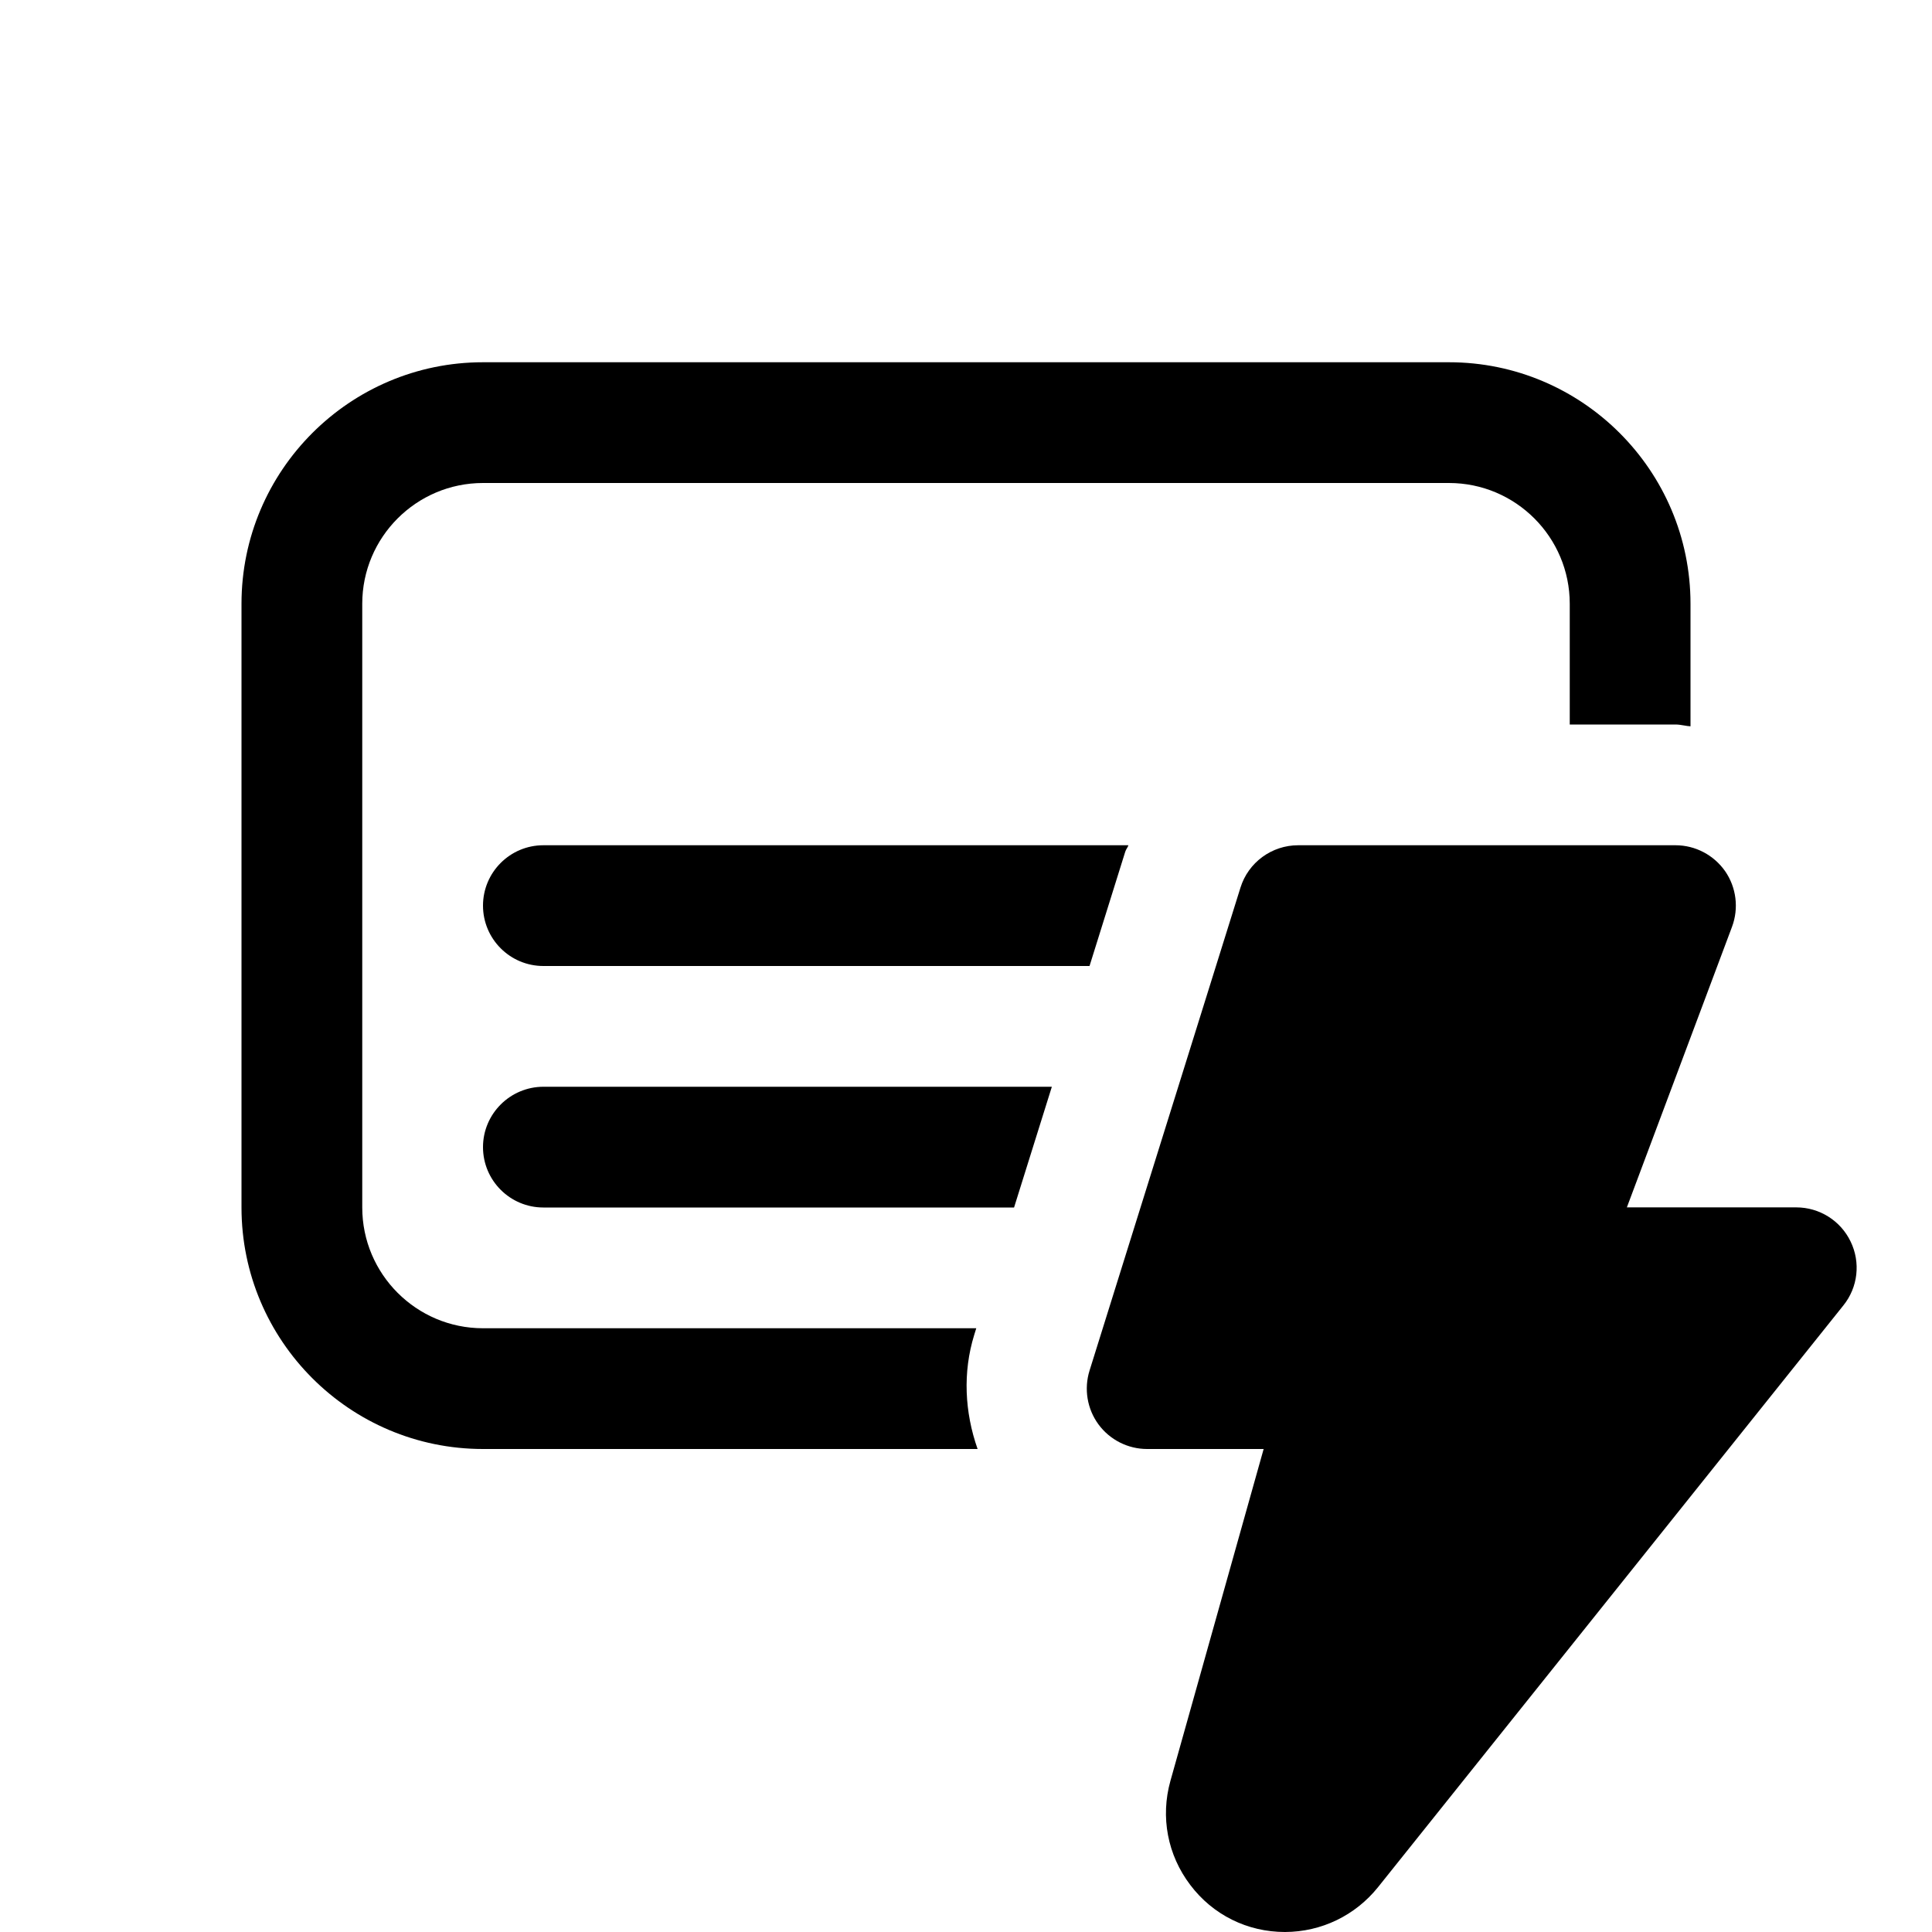
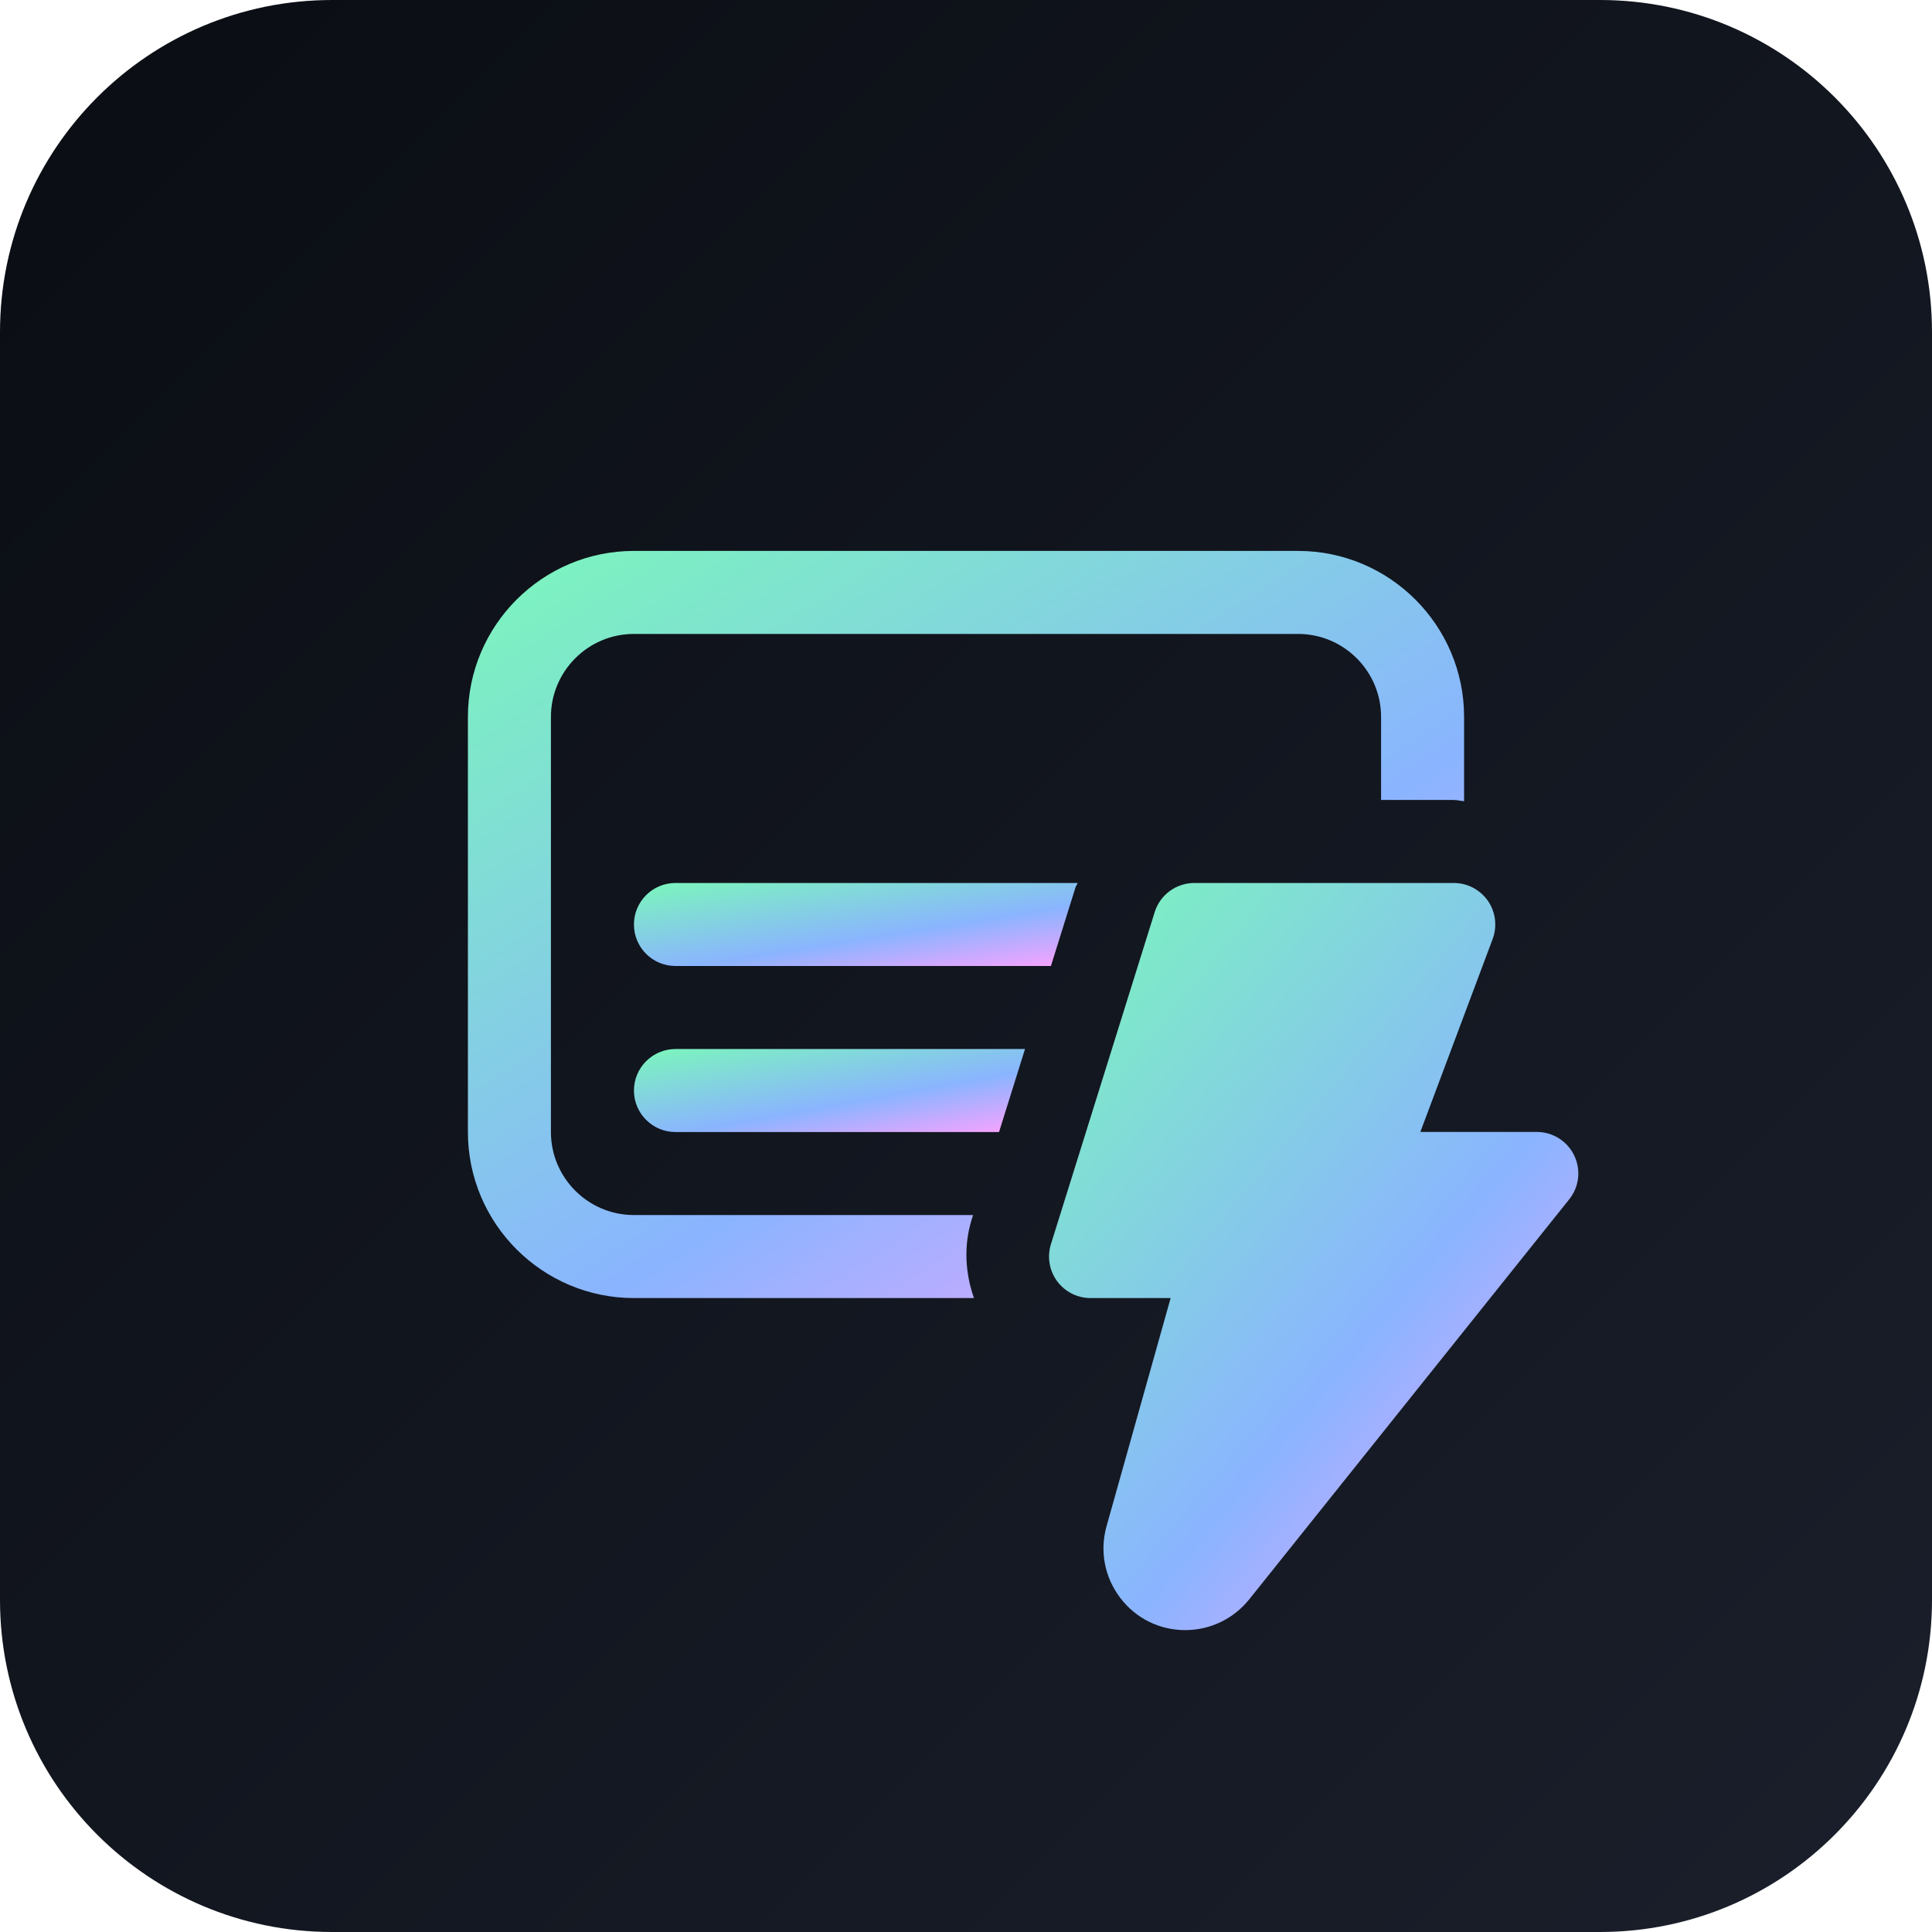
- <svg xmlns="http://www.w3.org/2000/svg" width="16" height="16" viewBox="0 0 16 16" fill="currentColor">
-   <path d="M8.085 11L8.068 11.055C7.972 11.366 7.989 11.696 8.096 12H4C2.897 12 2 11.103 2 10V5C2 3.897 2.897 3 4 3H12C13.103 3 14 3.897 14 5V6.015C13.982 6.014 13.964 6.011 13.947 6.008C13.923 6.004 13.9 6 13.876 6H13V5C13 4.449 12.552 4 12 4H4C3.448 4 3 4.449 3 5V10C3 10.551 3.448 11 4 11H8.085Z" />
-   <path d="M4.5 8C4.224 8 4 7.776 4 7.5C4 7.224 4.224 7 4.5 7H9.345C9.342 7.01 9.337 7.018 9.332 7.026C9.327 7.035 9.322 7.043 9.319 7.053L9.023 8H4.5Z" />
-   <path d="M4 9.5C4 9.776 4.224 10 4.5 10H8.398L8.711 9H4.501C4.225 9 4 9.224 4 9.5Z" />
-   <path d="M14.876 9.999C15.068 9.999 15.243 10.109 15.326 10.282C15.41 10.455 15.387 10.661 15.266 10.811L11.412 15.629C11.224 15.863 10.944 15.999 10.642 16C10.33 16 10.044 15.858 9.857 15.61C9.669 15.362 9.609 15.048 9.693 14.748L10.465 12H9.5C9.341 12 9.191 11.924 9.097 11.796C9.003 11.668 8.976 11.502 9.023 11.351L10.273 7.351C10.338 7.142 10.532 7 10.751 7H13.876C14.04 7 14.193 7.081 14.287 7.215C14.38 7.35 14.401 7.522 14.344 7.675L13.473 9.999H14.876Z" />
+ <svg xmlns="http://www.w3.org/2000/svg" width="128" height="128" viewBox="0 0 128 128">
+   <defs>
+     <linearGradient id="bg" x1="0" y1="0" x2="1" y2="1">
+       <stop offset="0" stop-color="#0a0d13" />
+       <stop offset="1" stop-color="#1a1f2b" />
+     </linearGradient>
+     <linearGradient id="fg" x1="0.1" y1="0" x2="0.95" y2="1">
+       <stop offset="0" stop-color="#7cf2c0" />
+       <stop offset="0.6" stop-color="#8ab4ff" />
+       <stop offset="1" stop-color="#f5a3ff" />
+     </linearGradient>
+   </defs>
+   <rect x="0" y="0" width="128" height="128" rx="22" fill="url(#bg)" />
+   <g transform="translate(20, 20) scale(5.5)" fill="url(#fg)">
+     <path d="M8.085 11L8.068 11.055C7.972 11.366 7.989 11.696 8.096 12H4C2.897 12 2 11.103 2 10V5C2 3.897 2.897 3 4 3H12C13.103 3 14 3.897 14 5V6.015C13.982 6.014 13.964 6.011 13.947 6.008C13.923 6.004 13.9 6 13.876 6H13V5C13 4.449 12.552 4 12 4H4C3.448 4 3 4.449 3 5V10C3 10.551 3.448 11 4 11H8.085Z" />
+     <path d="M4.5 8C4.224 8 4 7.776 4 7.5C4 7.224 4.224 7 4.5 7H9.345C9.342 7.01 9.337 7.018 9.332 7.026C9.327 7.035 9.322 7.043 9.319 7.053L9.023 8H4.5Z" />
+     <path d="M4 9.5C4 9.776 4.224 10 4.5 10H8.398L8.711 9H4.501C4.225 9 4 9.224 4 9.5Z" />
+     <path d="M14.876 9.999C15.068 9.999 15.243 10.109 15.326 10.282C15.41 10.455 15.387 10.661 15.266 10.811L11.412 15.629C11.224 15.863 10.944 15.999 10.642 16C10.33 16 10.044 15.858 9.857 15.61C9.669 15.362 9.609 15.048 9.693 14.748L10.465 12H9.5C9.341 12 9.191 11.924 9.097 11.796C9.003 11.668 8.976 11.502 9.023 11.351L10.273 7.351C10.338 7.142 10.532 7 10.751 7H13.876C14.04 7 14.193 7.081 14.287 7.215C14.38 7.35 14.401 7.522 14.344 7.675L13.473 9.999H14.876Z" />
+   </g>
</svg>
